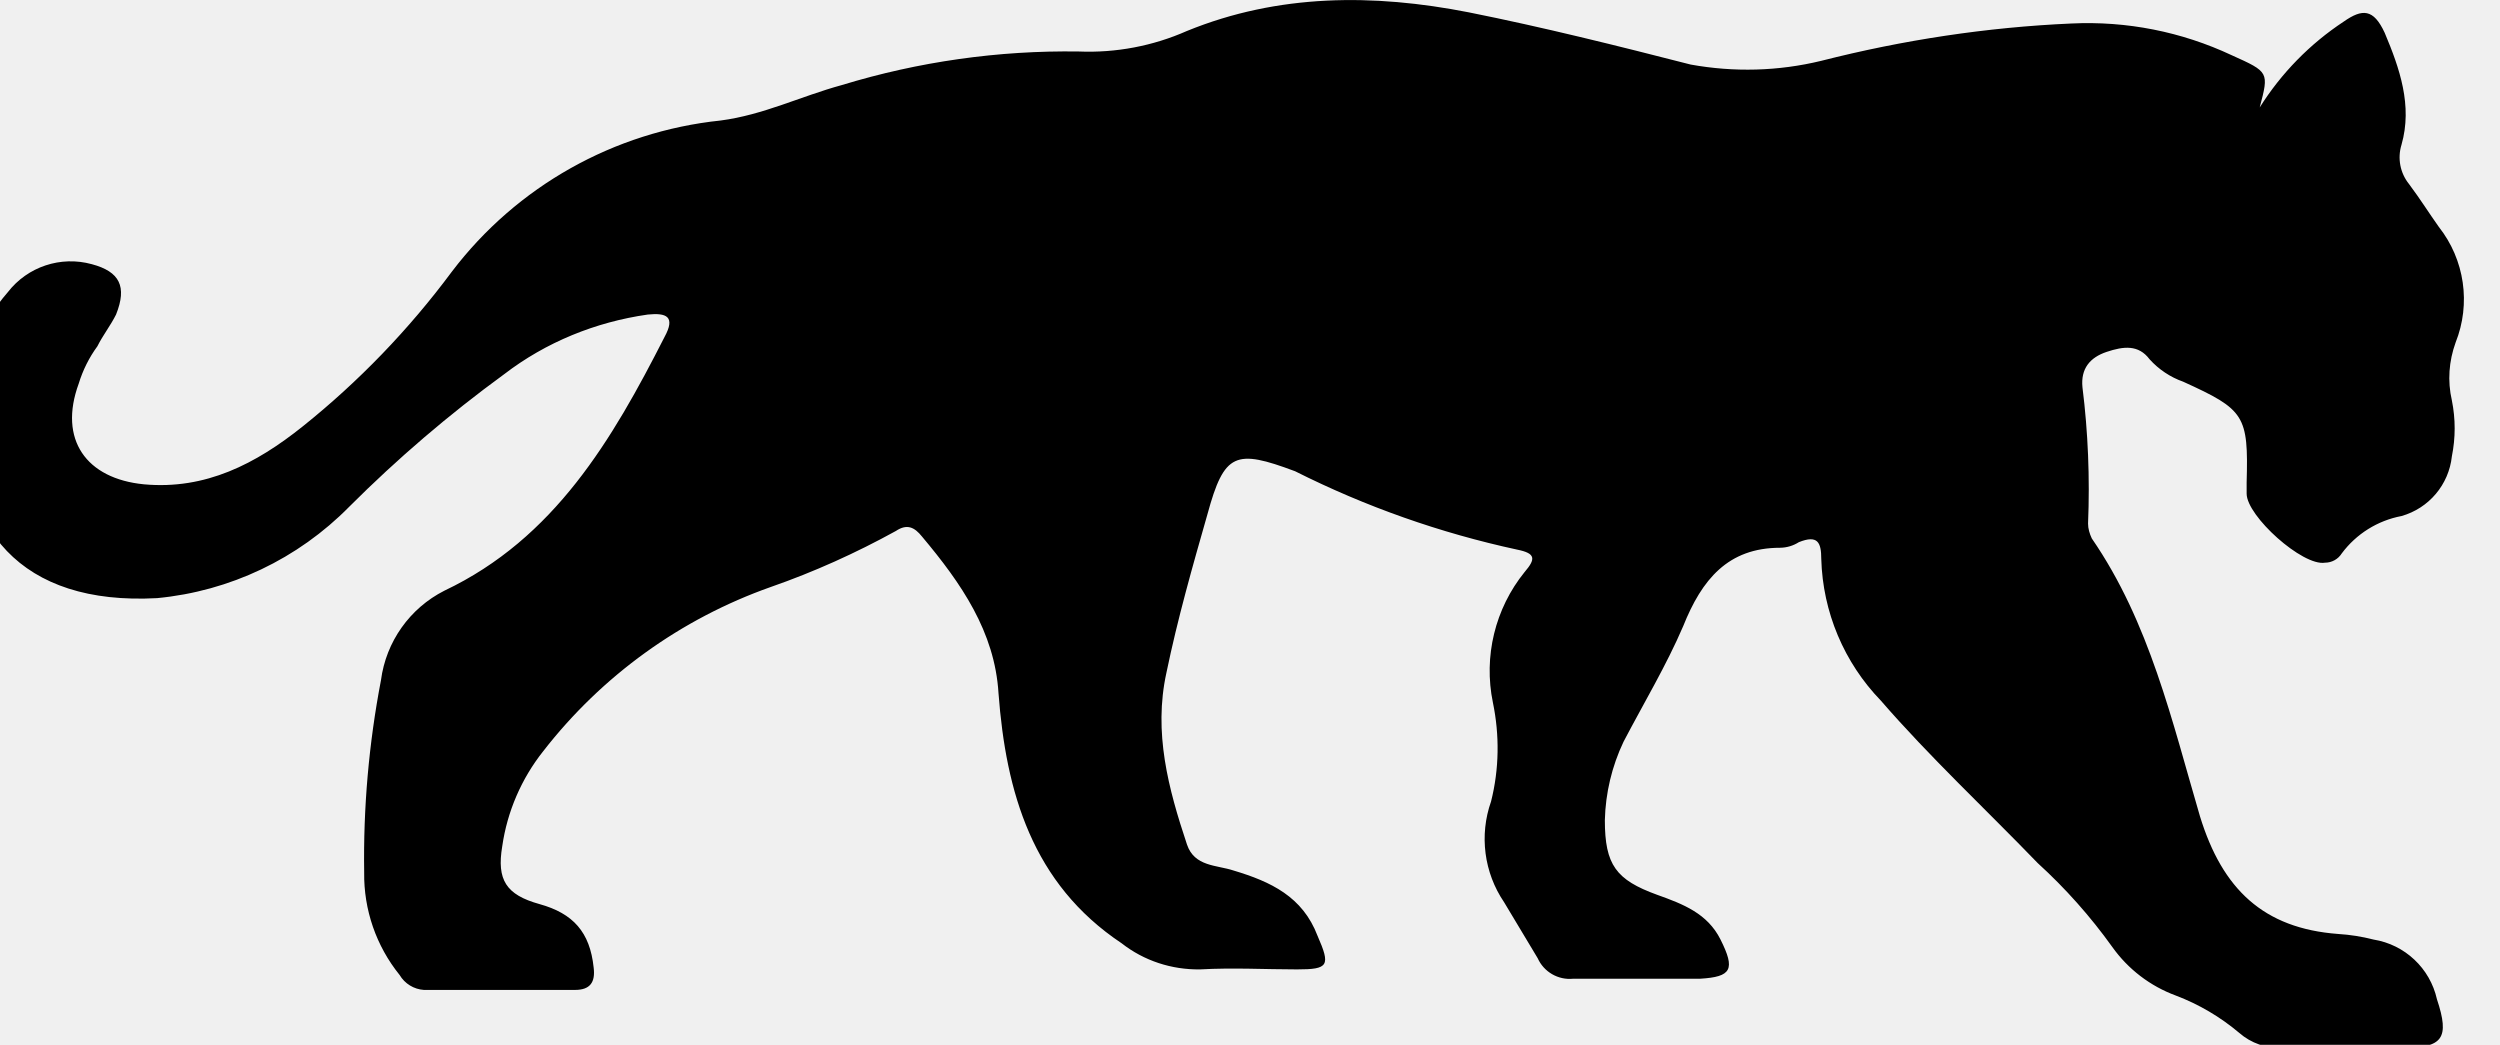
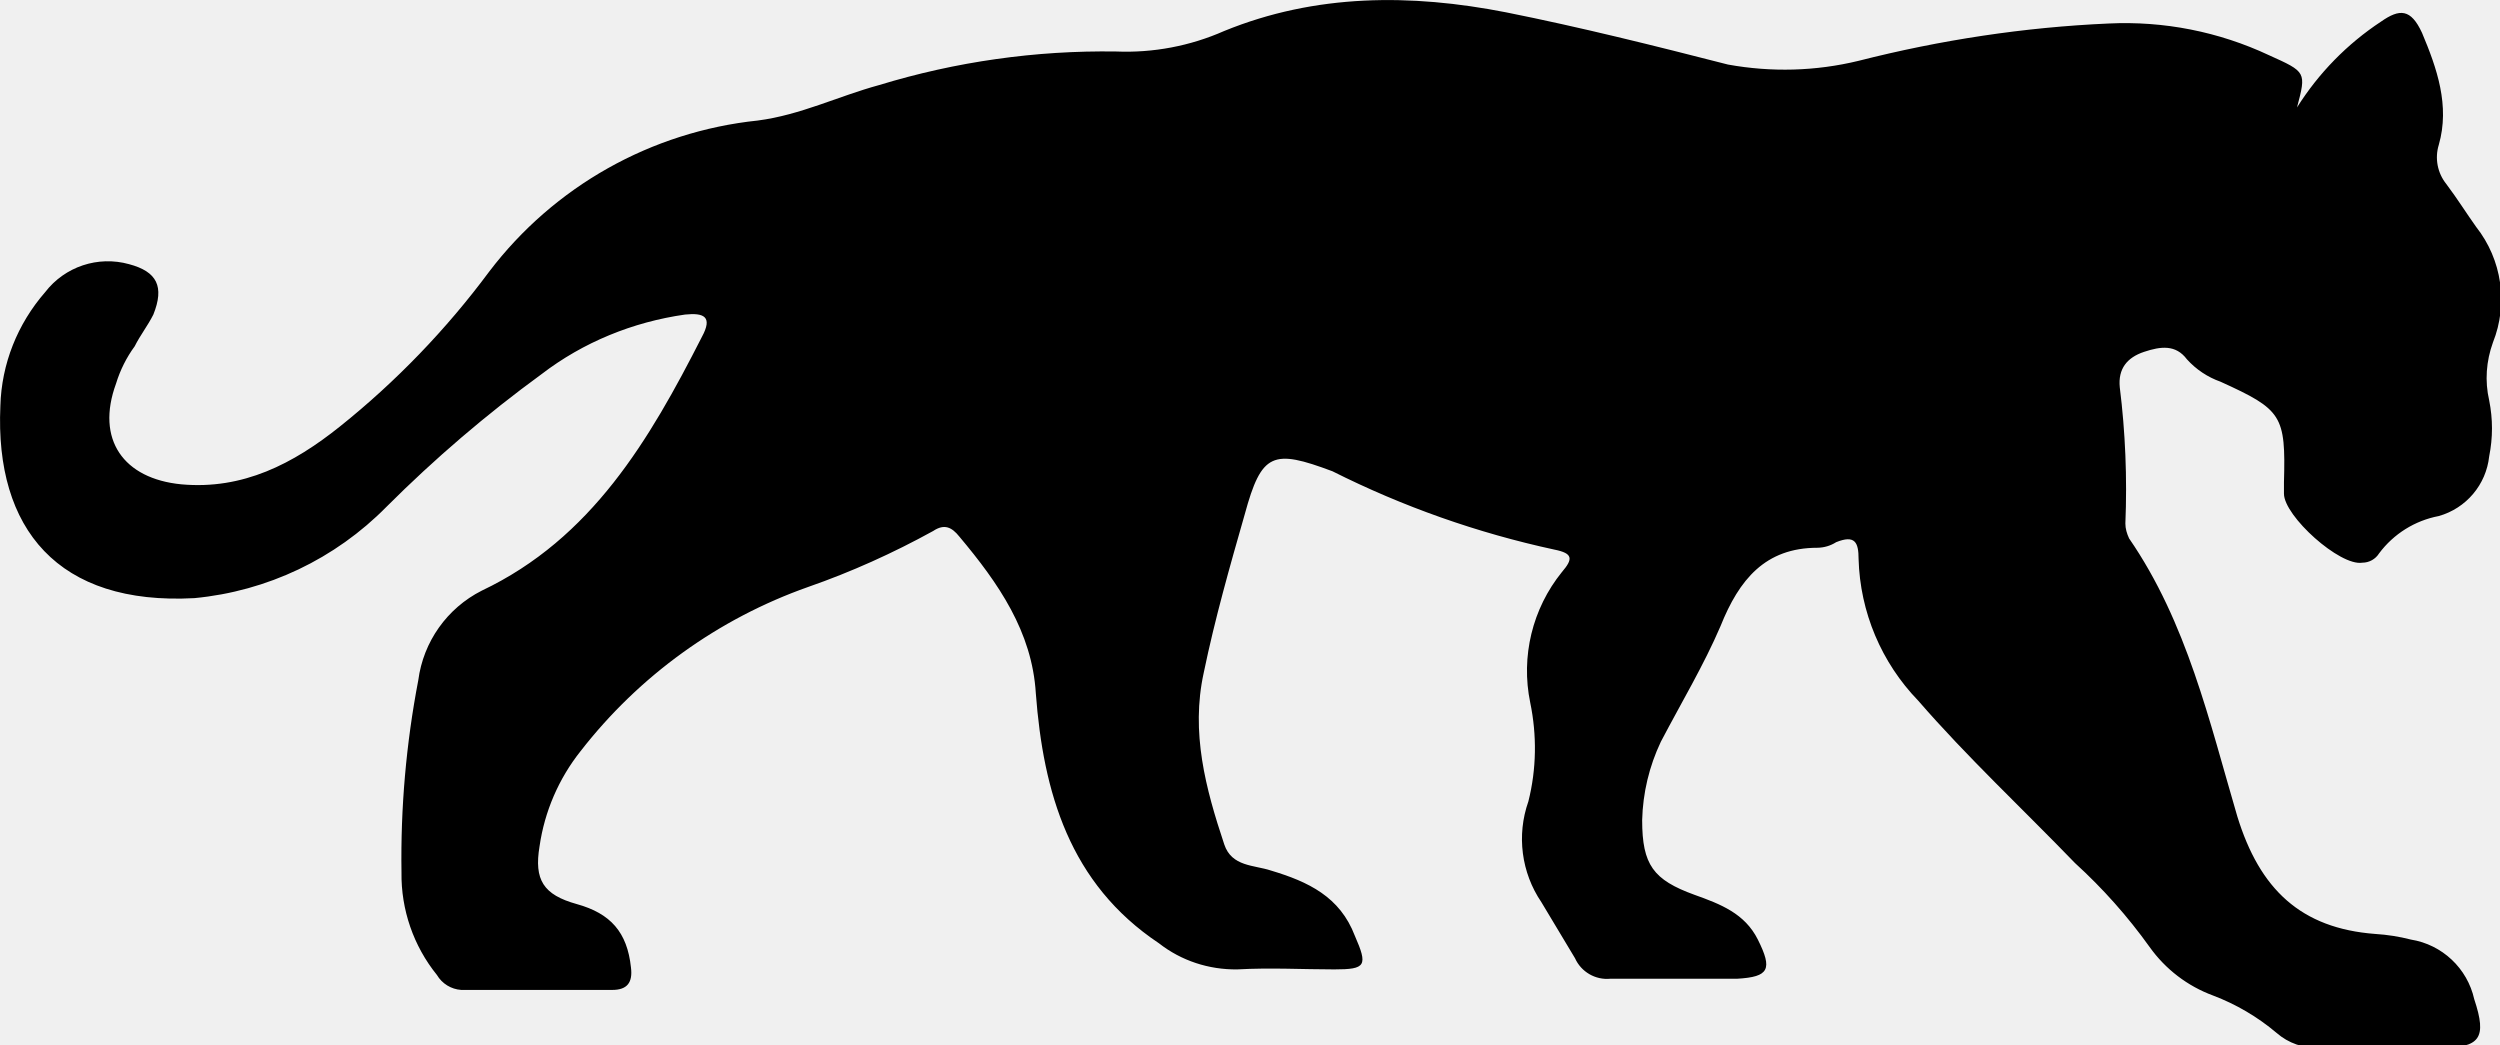
<svg xmlns="http://www.w3.org/2000/svg" viewBox="0 0 67 28" fill="none">
-   <g clip-path="url(#a)">
-     <path d="M60.56 2.88a7.6 7.6 0 0 1 2.25-2.3c.5-.35.8-.35 1.1.3.4.95.75 1.95.45 3a1.14 1.14 0 0 0 .2 1.05c.3.4.55.8.8 1.15a3.13 3.13 0 0 1 .45 3.1c-.18.5-.22 1.03-.1 1.55.1.5.1 1 0 1.5a1.87 1.87 0 0 1-1.35 1.6 2.6 2.6 0 0 0-1.6 1 .53.53 0 0 1-.45.25c-.6.1-2.1-1.25-2.1-1.85v-.3c.05-1.8-.05-1.95-1.7-2.7a2.2 2.2 0 0 1-.9-.6c-.3-.4-.7-.35-1.15-.2-.45.15-.7.45-.65.95.15 1.2.2 2.43.15 3.65 0 .14.04.27.1.4 1.55 2.25 2.15 4.9 2.9 7.45.6 1.95 1.7 3 3.7 3.15.32.02.64.07.95.15a2.08 2.08 0 0 1 1.7 1.6c.35 1.05.15 1.3-.9 1.3h-3.25c-.42.02-.83-.12-1.15-.4a5.86 5.86 0 0 0-1.7-1 3.63 3.63 0 0 1-1.7-1.3 14.3 14.3 0 0 0-2-2.25c-1.4-1.45-2.9-2.85-4.2-4.35a5.69 5.69 0 0 1-1.6-3.8c0-.45-.1-.65-.6-.45a.96.96 0 0 1-.5.15c-1.4 0-2.1.85-2.6 2.1-.45 1.05-1.05 2.05-1.6 3.1a5.2 5.2 0 0 0-.5 2.1c0 1.2.3 1.6 1.4 2 .7.25 1.35.5 1.7 1.2.4.8.3 1-.55 1.05h-3.4a.94.94 0 0 1-.95-.55l-.9-1.5a3.02 3.02 0 0 1-.35-2.7c.22-.87.23-1.78.05-2.65a4.21 4.21 0 0 1 .85-3.5c.3-.35.3-.5-.2-.6a25.03 25.03 0 0 1-5.95-2.1c-1.6-.6-1.9-.5-2.35 1.15-.4 1.4-.8 2.8-1.1 4.25-.35 1.6.05 3.1.55 4.6.2.6.8.55 1.25.7 1 .3 1.85.7 2.25 1.75.35.8.3.9-.55.9-.85 0-1.7-.05-2.6 0-.76.01-1.5-.23-2.1-.7-2.4-1.6-3.1-4.05-3.3-6.7-.1-1.65-1-2.95-2.05-4.2-.2-.25-.4-.35-.7-.15-1.07.59-2.2 1.1-3.35 1.5a13.36 13.36 0 0 0-6.1 4.4 5.32 5.32 0 0 0-1.1 2.55c-.15.9.1 1.3 1 1.55s1.35.75 1.45 1.7c.05.4-.1.6-.5.6h-4.05a.82.82 0 0 1-.65-.4 4.28 4.28 0 0 1-.95-2.75 25.3 25.3 0 0 1 .45-5.15 3.15 3.15 0 0 1 1.7-2.4c2.95-1.4 4.5-4.05 5.9-6.8.3-.55.05-.65-.45-.6-1.4.2-2.73.74-3.85 1.6a35.31 35.31 0 0 0-4.15 3.55 8.33 8.33 0 0 1-5.15 2.45c-3.65.2-5.35-1.85-5.2-5.15.03-1.13.46-2.2 1.2-3.05a2.13 2.13 0 0 1 2.25-.75c.75.2.95.6.65 1.35-.15.3-.35.55-.5.85-.22.3-.39.64-.5 1-.55 1.5.2 2.55 1.75 2.7 1.65.15 3-.55 4.25-1.55 1.5-1.2 2.85-2.6 4-4.15a10.4 10.4 0 0 1 7.2-4.05c1.15-.15 2.15-.65 3.25-.95a20.7 20.7 0 0 1 6.35-.9 6.5 6.5 0 0 0 2.9-.55c2.45-1 5-1 7.55-.5 2 .4 4 .9 5.95 1.4 1.16.21 2.35.18 3.5-.1 2.2-.56 4.44-.9 6.7-1a9.08 9.08 0 0 1 4.3.85c1 .45 1 .45.75 1.4Z" fill="#000" />
-   </g>
-   <defs>
-     <clipPath id="a">
-       <path fill="#fff" d="M0 0h67v28h-67z" />
-     </clipPath>
-   </defs>
+   <path d="M61.56 2.88a7.6 7.6 0 0 1 2.25-2.3c.5-.35.8-.35 1.1.3.4.95.75 1.95.45 3a1.14 1.14 0 0 0 .2 1.05c.3.4.55.8.8 1.15a3.13 3.13 0 0 1 .45 3.1c-.18.5-.22 1.03-.1 1.55.1.5.1 1 0 1.5a1.87 1.87 0 0 1-1.35 1.6 2.6 2.6 0 0 0-1.6 1 .53.53 0 0 1-.45.25c-.6.1-2.1-1.25-2.1-1.85v-.3c.05-1.8-.05-1.95-1.7-2.7a2.2 2.2 0 0 1-.9-.6c-.3-.4-.7-.35-1.15-.2-.45.15-.7.45-.65.95.15 1.2.2 2.43.15 3.65 0 .14.04.27.1.4 1.55 2.25 2.15 4.9 2.9 7.45.6 1.95 1.7 3 3.7 3.15.32.02.64.07.95.15a2.08 2.08 0 0 1 1.7 1.6c.35 1.05.15 1.3-.9 1.3h-3.25c-.42.02-.83-.12-1.15-.4a5.86 5.86 0 0 0-1.7-1 3.63 3.63 0 0 1-1.7-1.3 14.3 14.3 0 0 0-2-2.25c-1.4-1.45-2.9-2.85-4.2-4.35a5.69 5.69 0 0 1-1.6-3.8c0-.45-.1-.65-.6-.45a.96.96 0 0 1-.5.15c-1.4 0-2.1.85-2.6 2.1-.45 1.05-1.05 2.05-1.6 3.1a5.2 5.2 0 0 0-.5 2.1c0 1.2.3 1.6 1.4 2 .7.25 1.35.5 1.7 1.2.4.8.3 1-.55 1.05h-3.4a.94.94 0 0 1-.95-.55l-.9-1.5a3.02 3.02 0 0 1-.35-2.7c.22-.87.23-1.78.05-2.65a4.21 4.21 0 0 1 .85-3.5c.3-.35.3-.5-.2-.6a25.03 25.03 0 0 1-5.95-2.1c-1.6-.6-1.9-.5-2.35 1.15-.4 1.4-.8 2.8-1.1 4.25-.35 1.6.05 3.1.55 4.6.2.6.8.55 1.25.7 1 .3 1.85.7 2.25 1.75.35.8.3.9-.55.9-.85 0-1.7-.05-2.6 0-.76.01-1.5-.23-2.1-.7-2.4-1.6-3.1-4.05-3.3-6.7-.1-1.65-1-2.95-2.05-4.2-.2-.25-.4-.35-.7-.15-1.07.59-2.2 1.1-3.35 1.5a13.36 13.36 0 0 0-6.1 4.4 5.32 5.32 0 0 0-1.1 2.55c-.15.9.1 1.3 1 1.55s1.35.75 1.45 1.7c.05.4-.1.6-.5.6h-4.05a.82.82 0 0 1-.65-.4 4.28 4.28 0 0 1-.95-2.75 25.3 25.3 0 0 1 .45-5.15 3.15 3.15 0 0 1 1.7-2.4c2.95-1.4 4.5-4.05 5.9-6.8.3-.55.05-.65-.45-.6-1.4.2-2.73.74-3.85 1.6a35.32 35.32 0 0 0-4.15 3.55 8.33 8.33 0 0 1-5.15 2.45c-3.65.2-5.35-1.85-5.2-5.15.03-1.13.46-2.2 1.2-3.05a2.12 2.12 0 0 1 2.25-.75c.75.2.95.6.65 1.35-.15.3-.35.55-.5.85-.22.3-.39.64-.5 1-.55 1.5.2 2.55 1.75 2.7 1.65.15 3-.55 4.25-1.55 1.5-1.2 2.85-2.6 4-4.15a10.4 10.4 0 0 1 7.2-4.05c1.15-.15 2.15-.65 3.25-.95a20.7 20.7 0 0 1 6.35-.9 6.5 6.5 0 0 0 2.9-.55c2.45-1 5-1 7.55-.5 2 .4 4 .9 5.95 1.4 1.16.21 2.35.18 3.5-.1 2.2-.56 4.44-.9 6.7-1a9.08 9.08 0 0 1 4.3.85c1 .45 1 .45.75 1.4Z" fill="#000" />
</svg>
